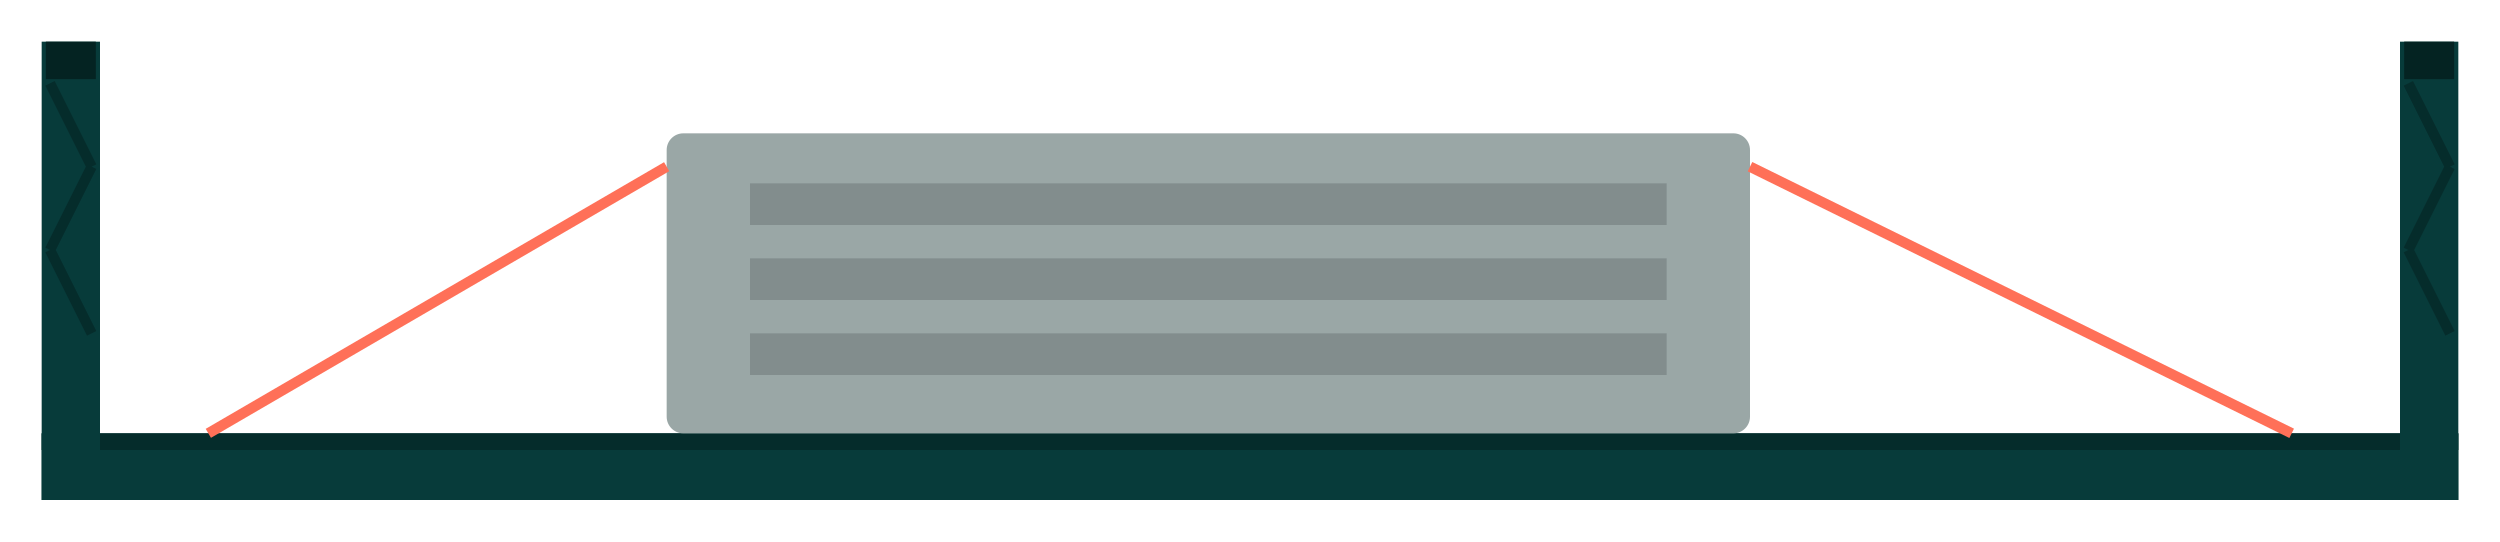
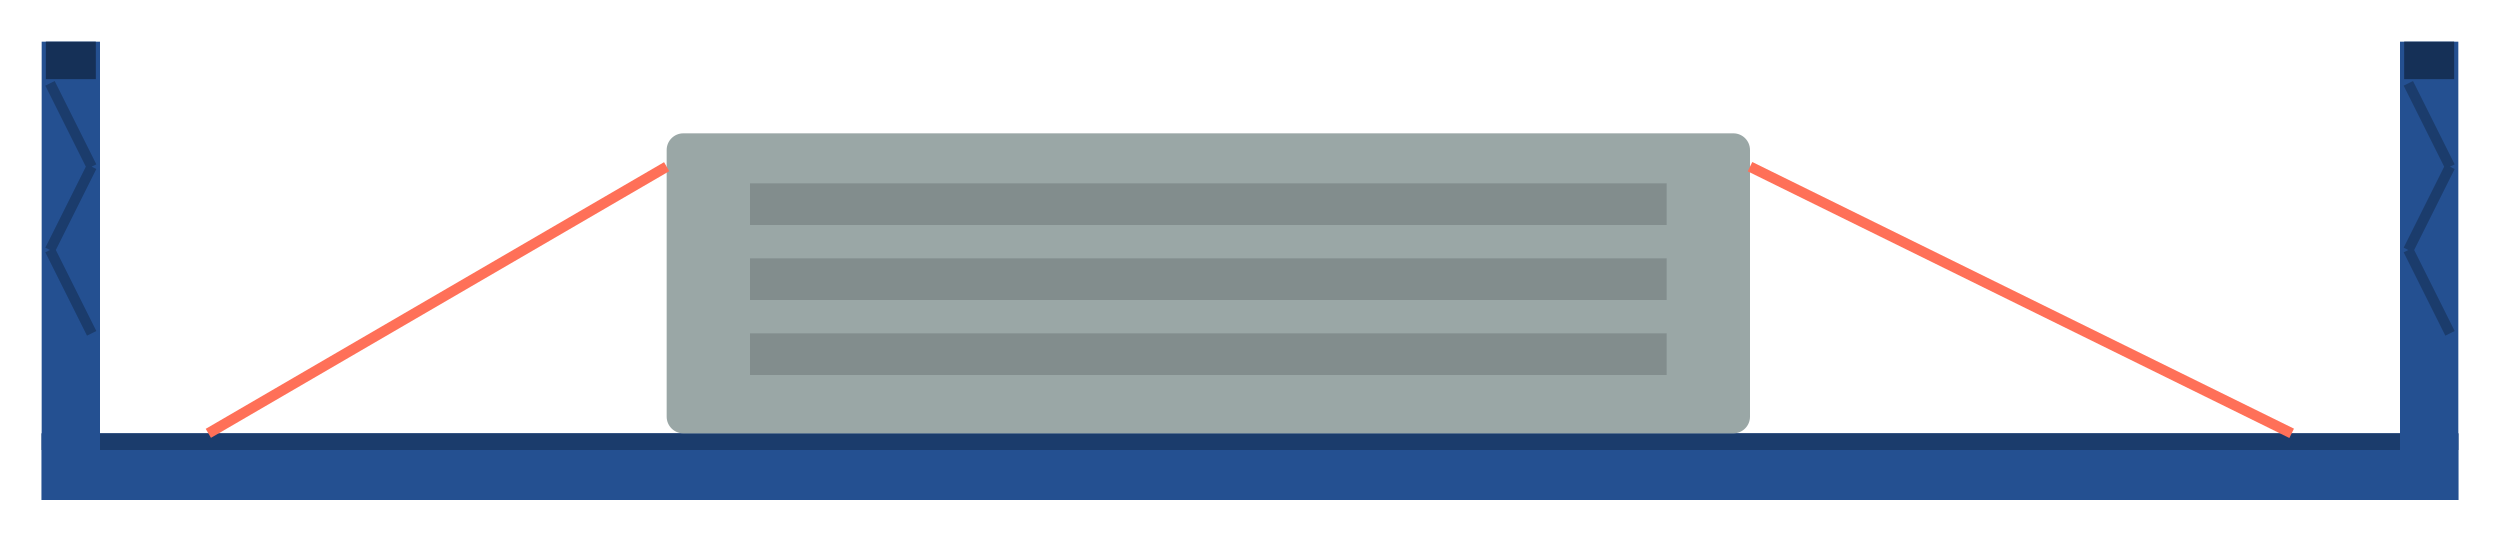
<svg xmlns="http://www.w3.org/2000/svg" viewBox="0 0 600 130" width="600" height="130" role="img" aria-label="40ft flat rack with lashed cargo">
-   <rect x="10" y="104" width="580" height="16" fill="#073B3A" />
-   <rect x="10" y="104" width="580" height="4" fill="#052C2B" />
-   <rect x="10" y="10" width="14" height="110" fill="#073B3A" />
-   <path d="M12 20 L22 40 M22 40 L12 60 M12 60 L22 80" stroke="#052C2B" stroke-width="2.5" />
-   <rect x="11" y="10" width="12" height="9" fill="#042322" />
-   <rect x="576" y="10" width="14" height="110" fill="#073B3A" />
-   <path d="M578 20 L588 40 M588 40 L578 60 M578 60 L588 80" stroke="#052C2B" stroke-width="2.5" />
-   <rect x="577" y="10" width="12" height="9" fill="#042322" />
+   <rect x="10" y="104" width="580" height="16" fill="#245091" />
+   <rect x="10" y="104" width="580" height="4" fill="#1B3C6C" />
+   <rect x="10" y="10" width="14" height="110" fill="#245091" />
+   <path d="M12 20 L22 40 M22 40 L12 60 M12 60 L22 80" stroke="#1B3C6C" stroke-width="2.5" />
+   <rect x="11" y="10" width="12" height="9" fill="#153057" />
+   <rect x="576" y="10" width="14" height="110" fill="#245091" />
+   <path d="M578 20 L588 40 M588 40 L578 60 M578 60 L588 80" stroke="#1B3C6C" stroke-width="2.5" />
+   <rect x="577" y="10" width="12" height="9" fill="#153057" />
  <rect x="160" y="32" width="260" height="72" rx="4" fill="#9AA7A6" />
  <rect x="180" y="44" width="220" height="10" fill="#828D8D" />
  <rect x="180" y="62" width="220" height="10" fill="#828D8D" />
  <rect x="180" y="80" width="220" height="10" fill="#828D8D" />
  <path d="M160 40 L50 104 M420 40 L550 104" stroke="#FF7058" stroke-width="2.5" />
</svg>
